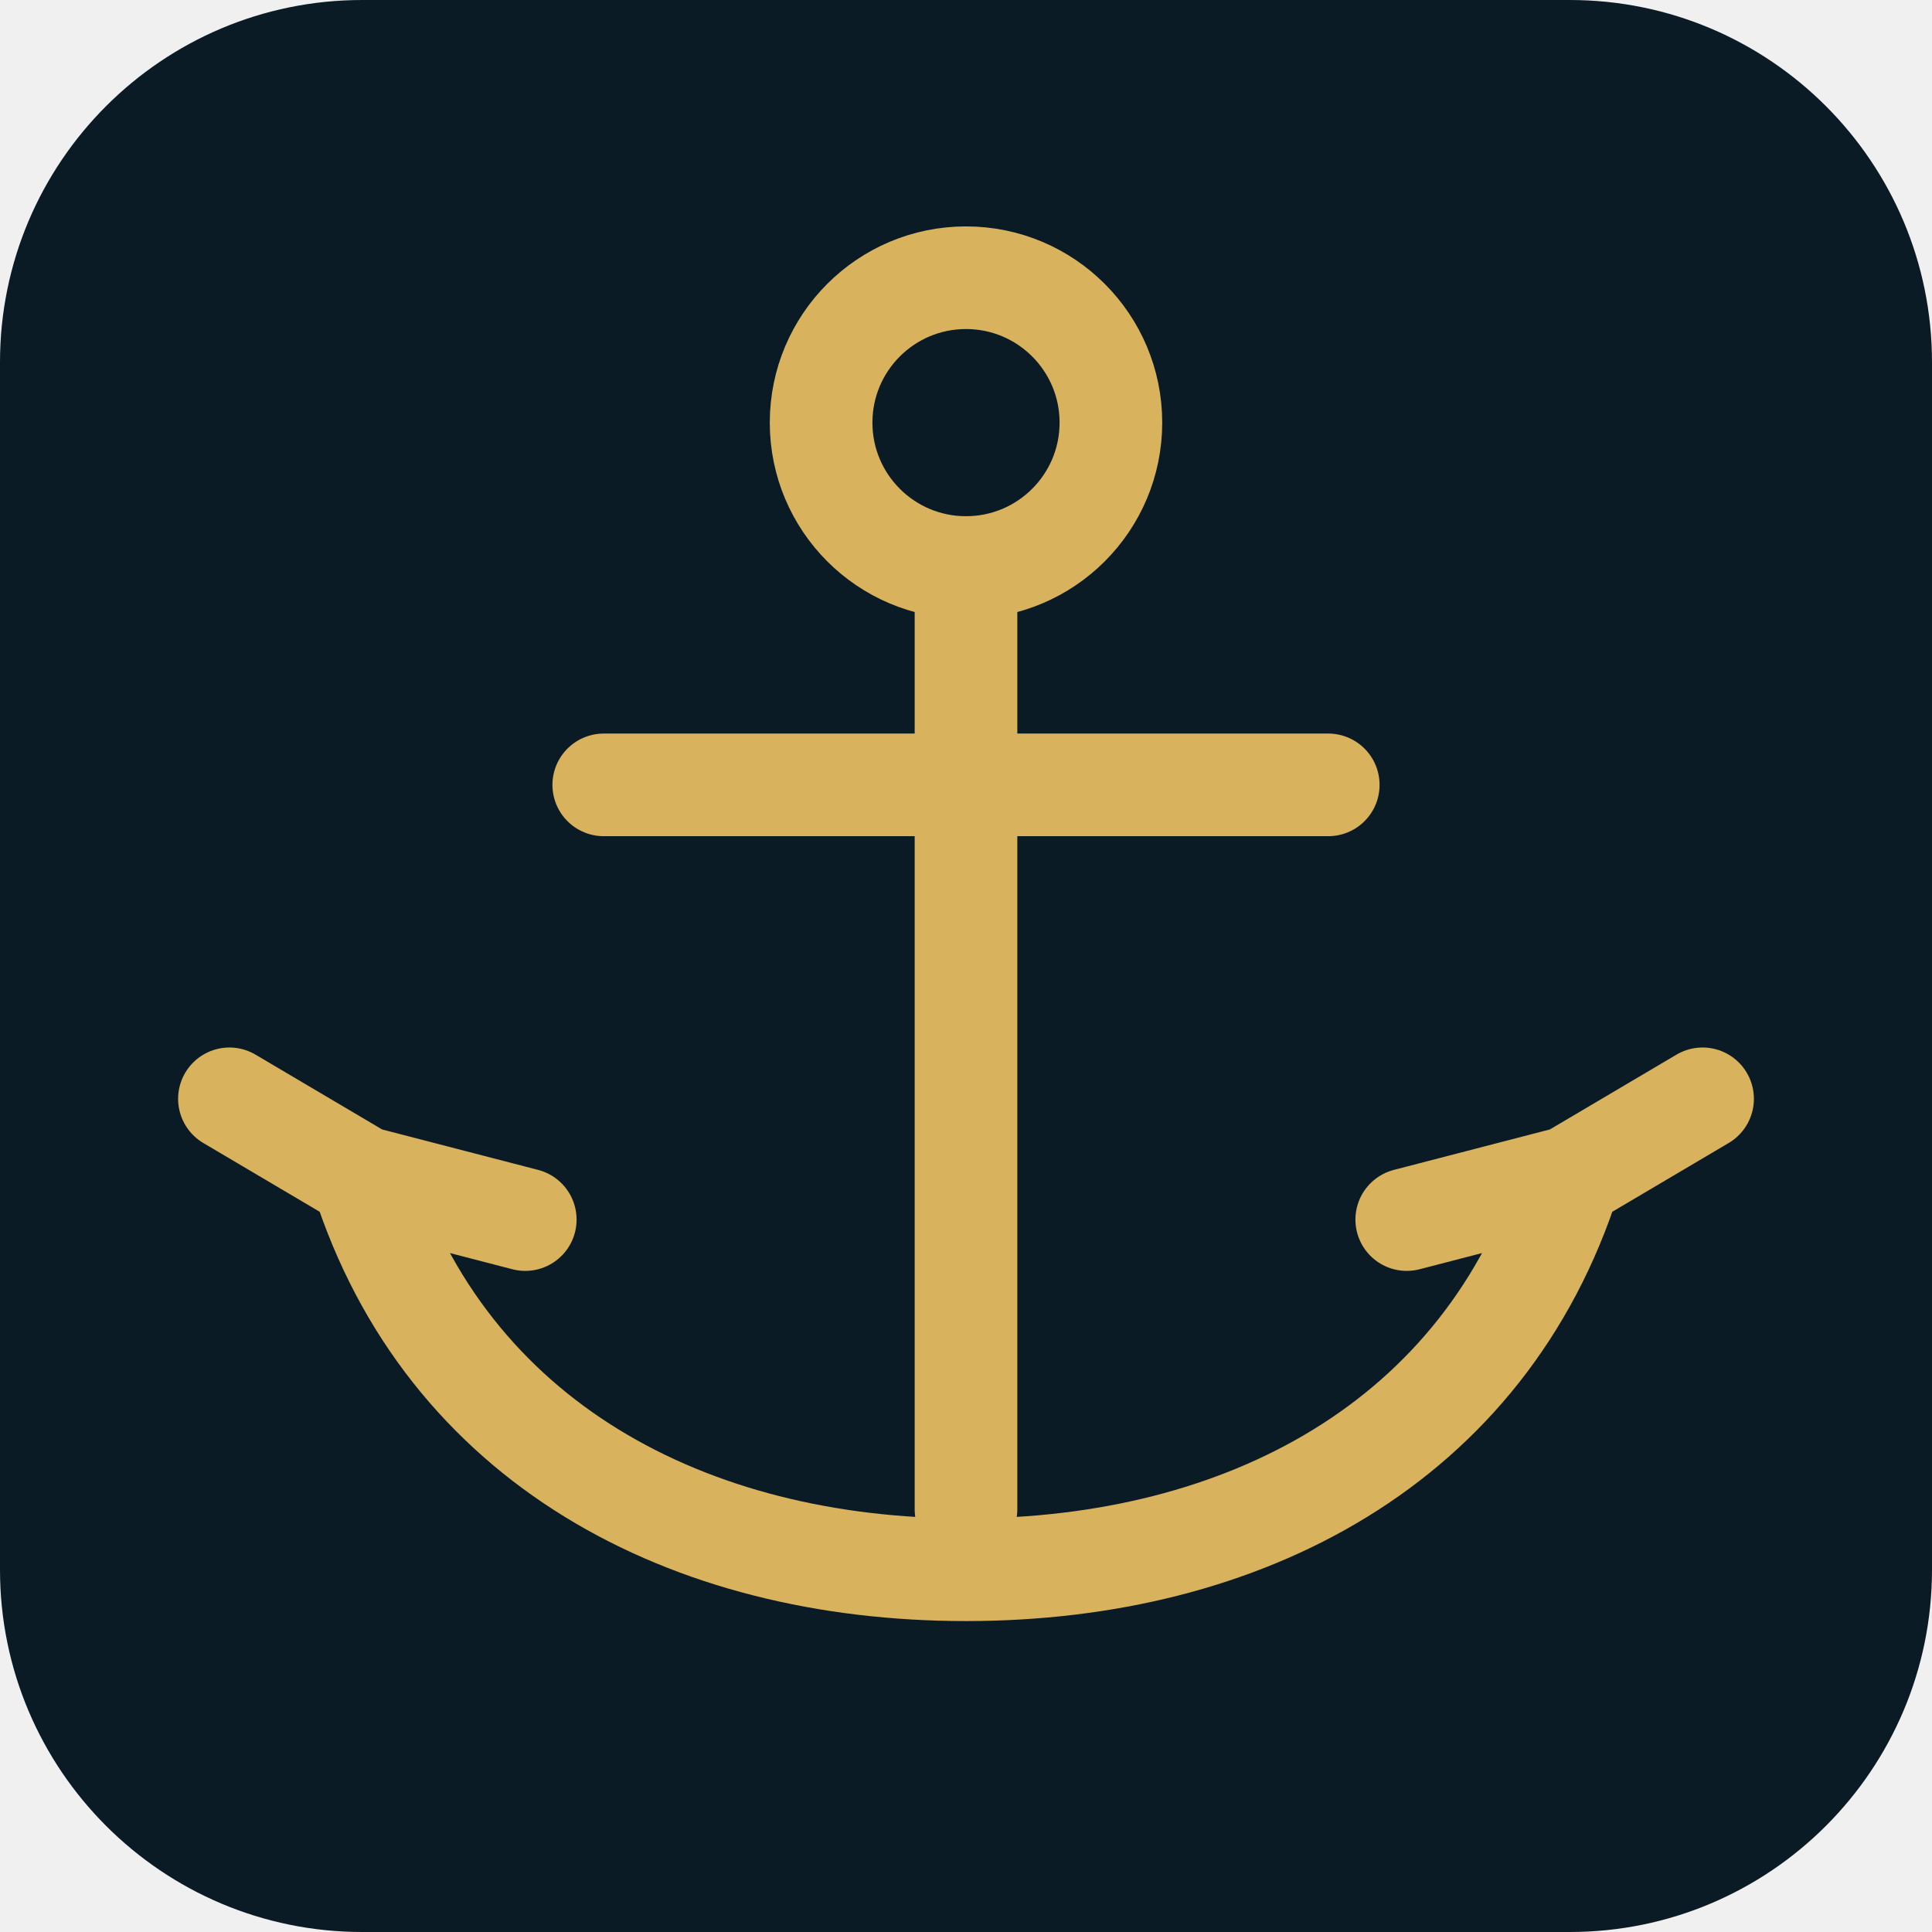
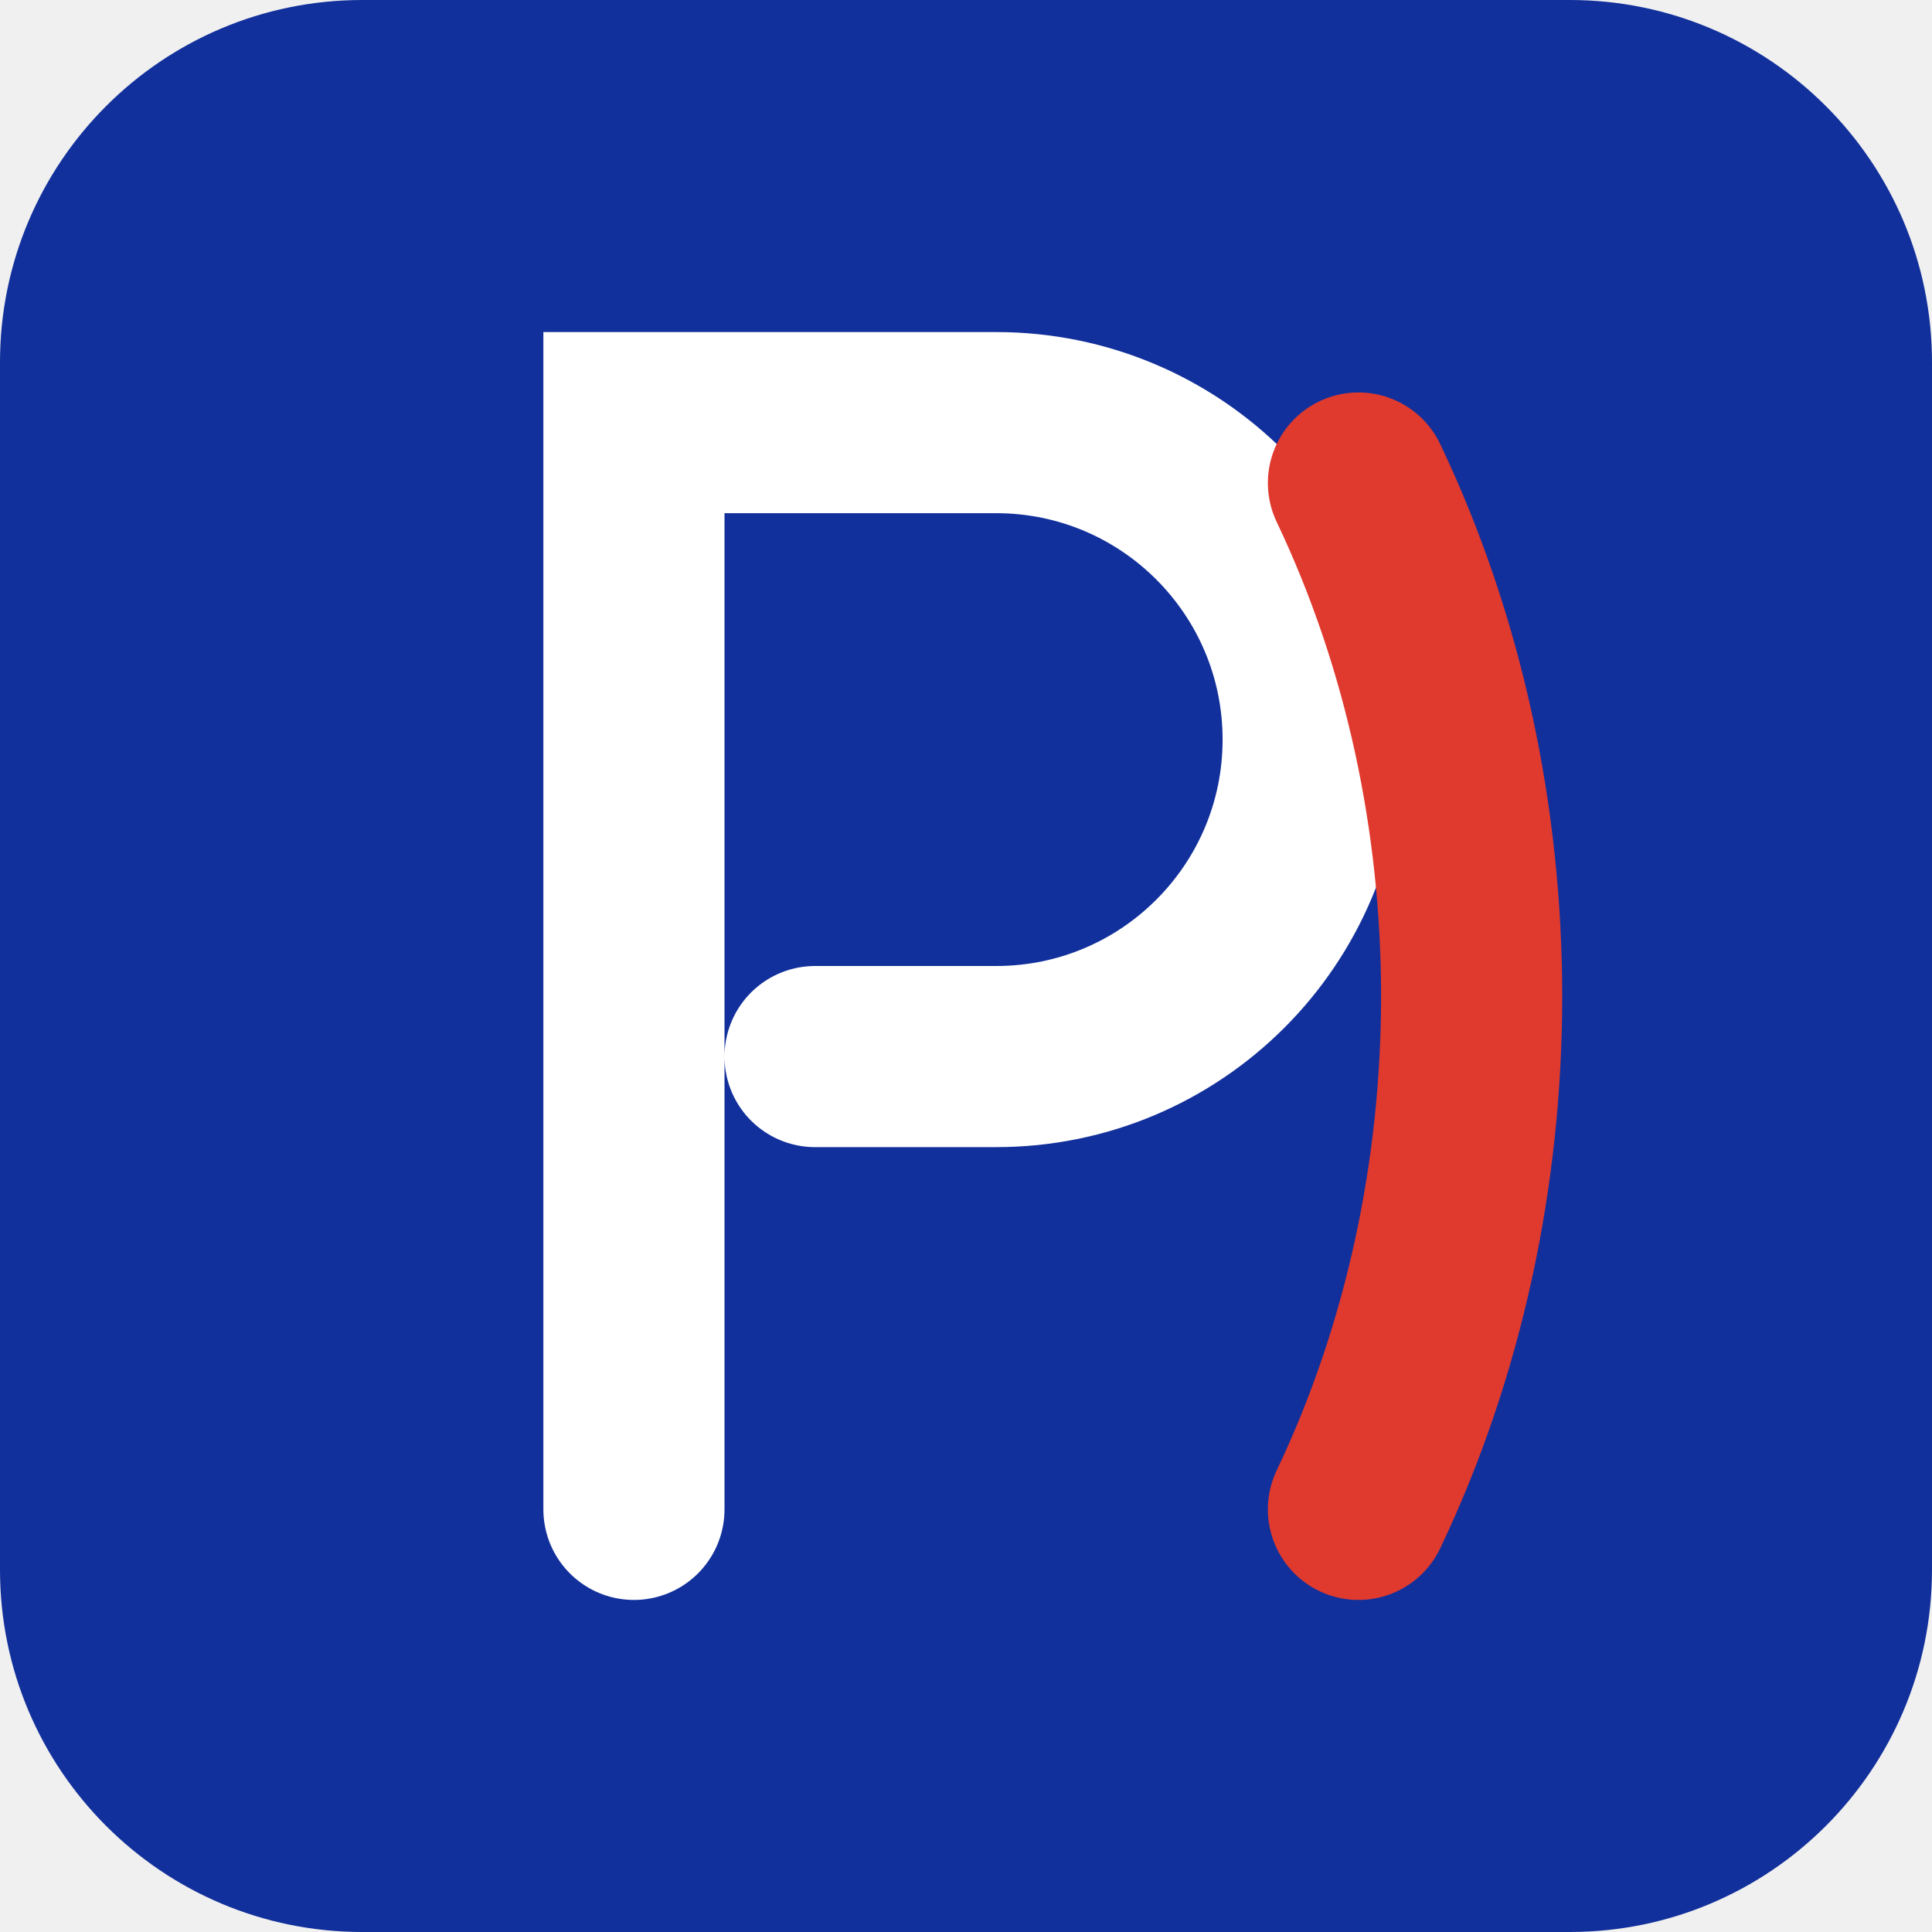
- <svg xmlns="http://www.w3.org/2000/svg" viewBox="0 0 32 32">
-   <rect width="32" height="32" rx="6" fill="#0b1b26" />
-   <g fill="none" stroke="#d8b25c" stroke-width="1.7" stroke-linecap="round" stroke-linejoin="round">
-     <circle cx="16" cy="7" r="2.4" />
-     <path d="M16 9.6V25" />
-     <path d="M10 13h12" />
-     <path d="M6 19.5c1.4 4.4 5.4 6.5 10 6.5s8.6-2.1 10-6.5" />
-     <path d="M6 19.5l-2.2-1.3M6 19.5l2.7.7M26 19.5l2.2-1.3M26 19.5l-2.7.7" />
-   </g>
+ <svg xmlns="http://www.w3.org/2000/svg" viewBox="0 0 64 64">
+   <rect width="64" height="64" rx="12" fill="#12309b" />
+   <path d="M21 50V14h12a10.5 10.5 0 1 1 0 21h-6" fill="none" stroke="#ffffff" stroke-width="6" stroke-linecap="round" />
+   <path d="M45 50c5-10.5 5-23.5 0-34" fill="none" stroke="#e0392e" stroke-width="6" stroke-linecap="round" />
</svg>
